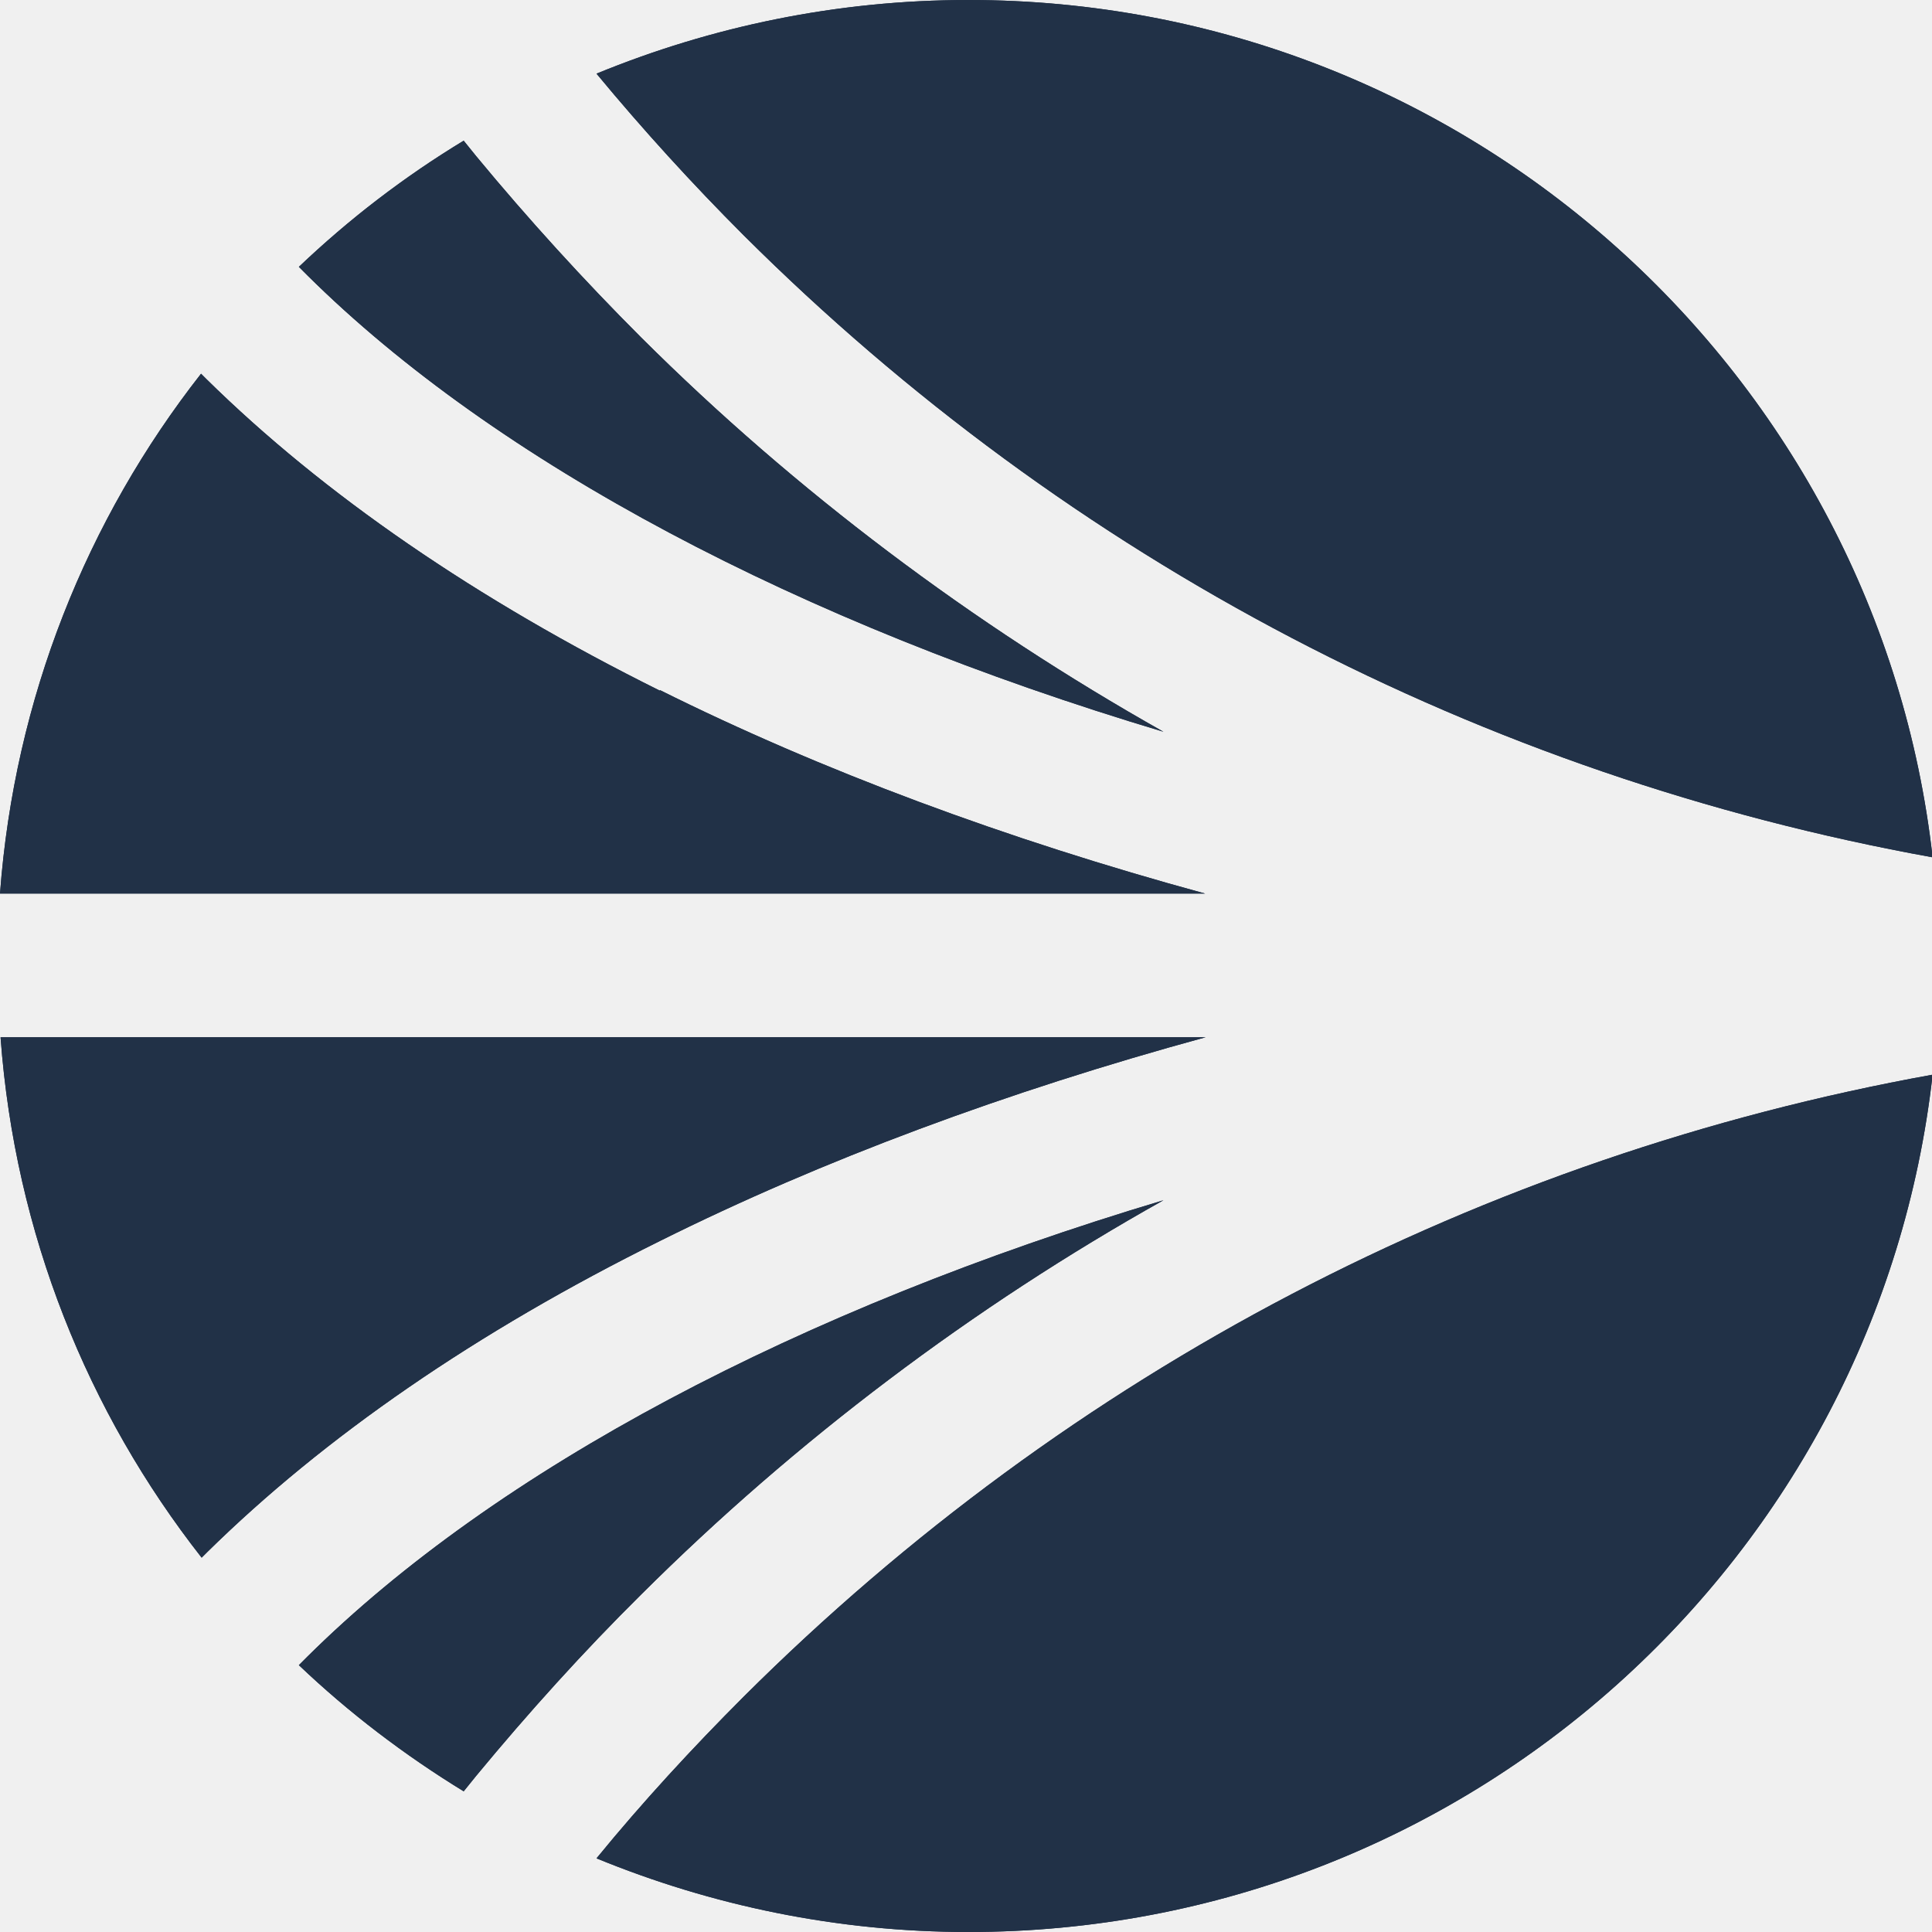
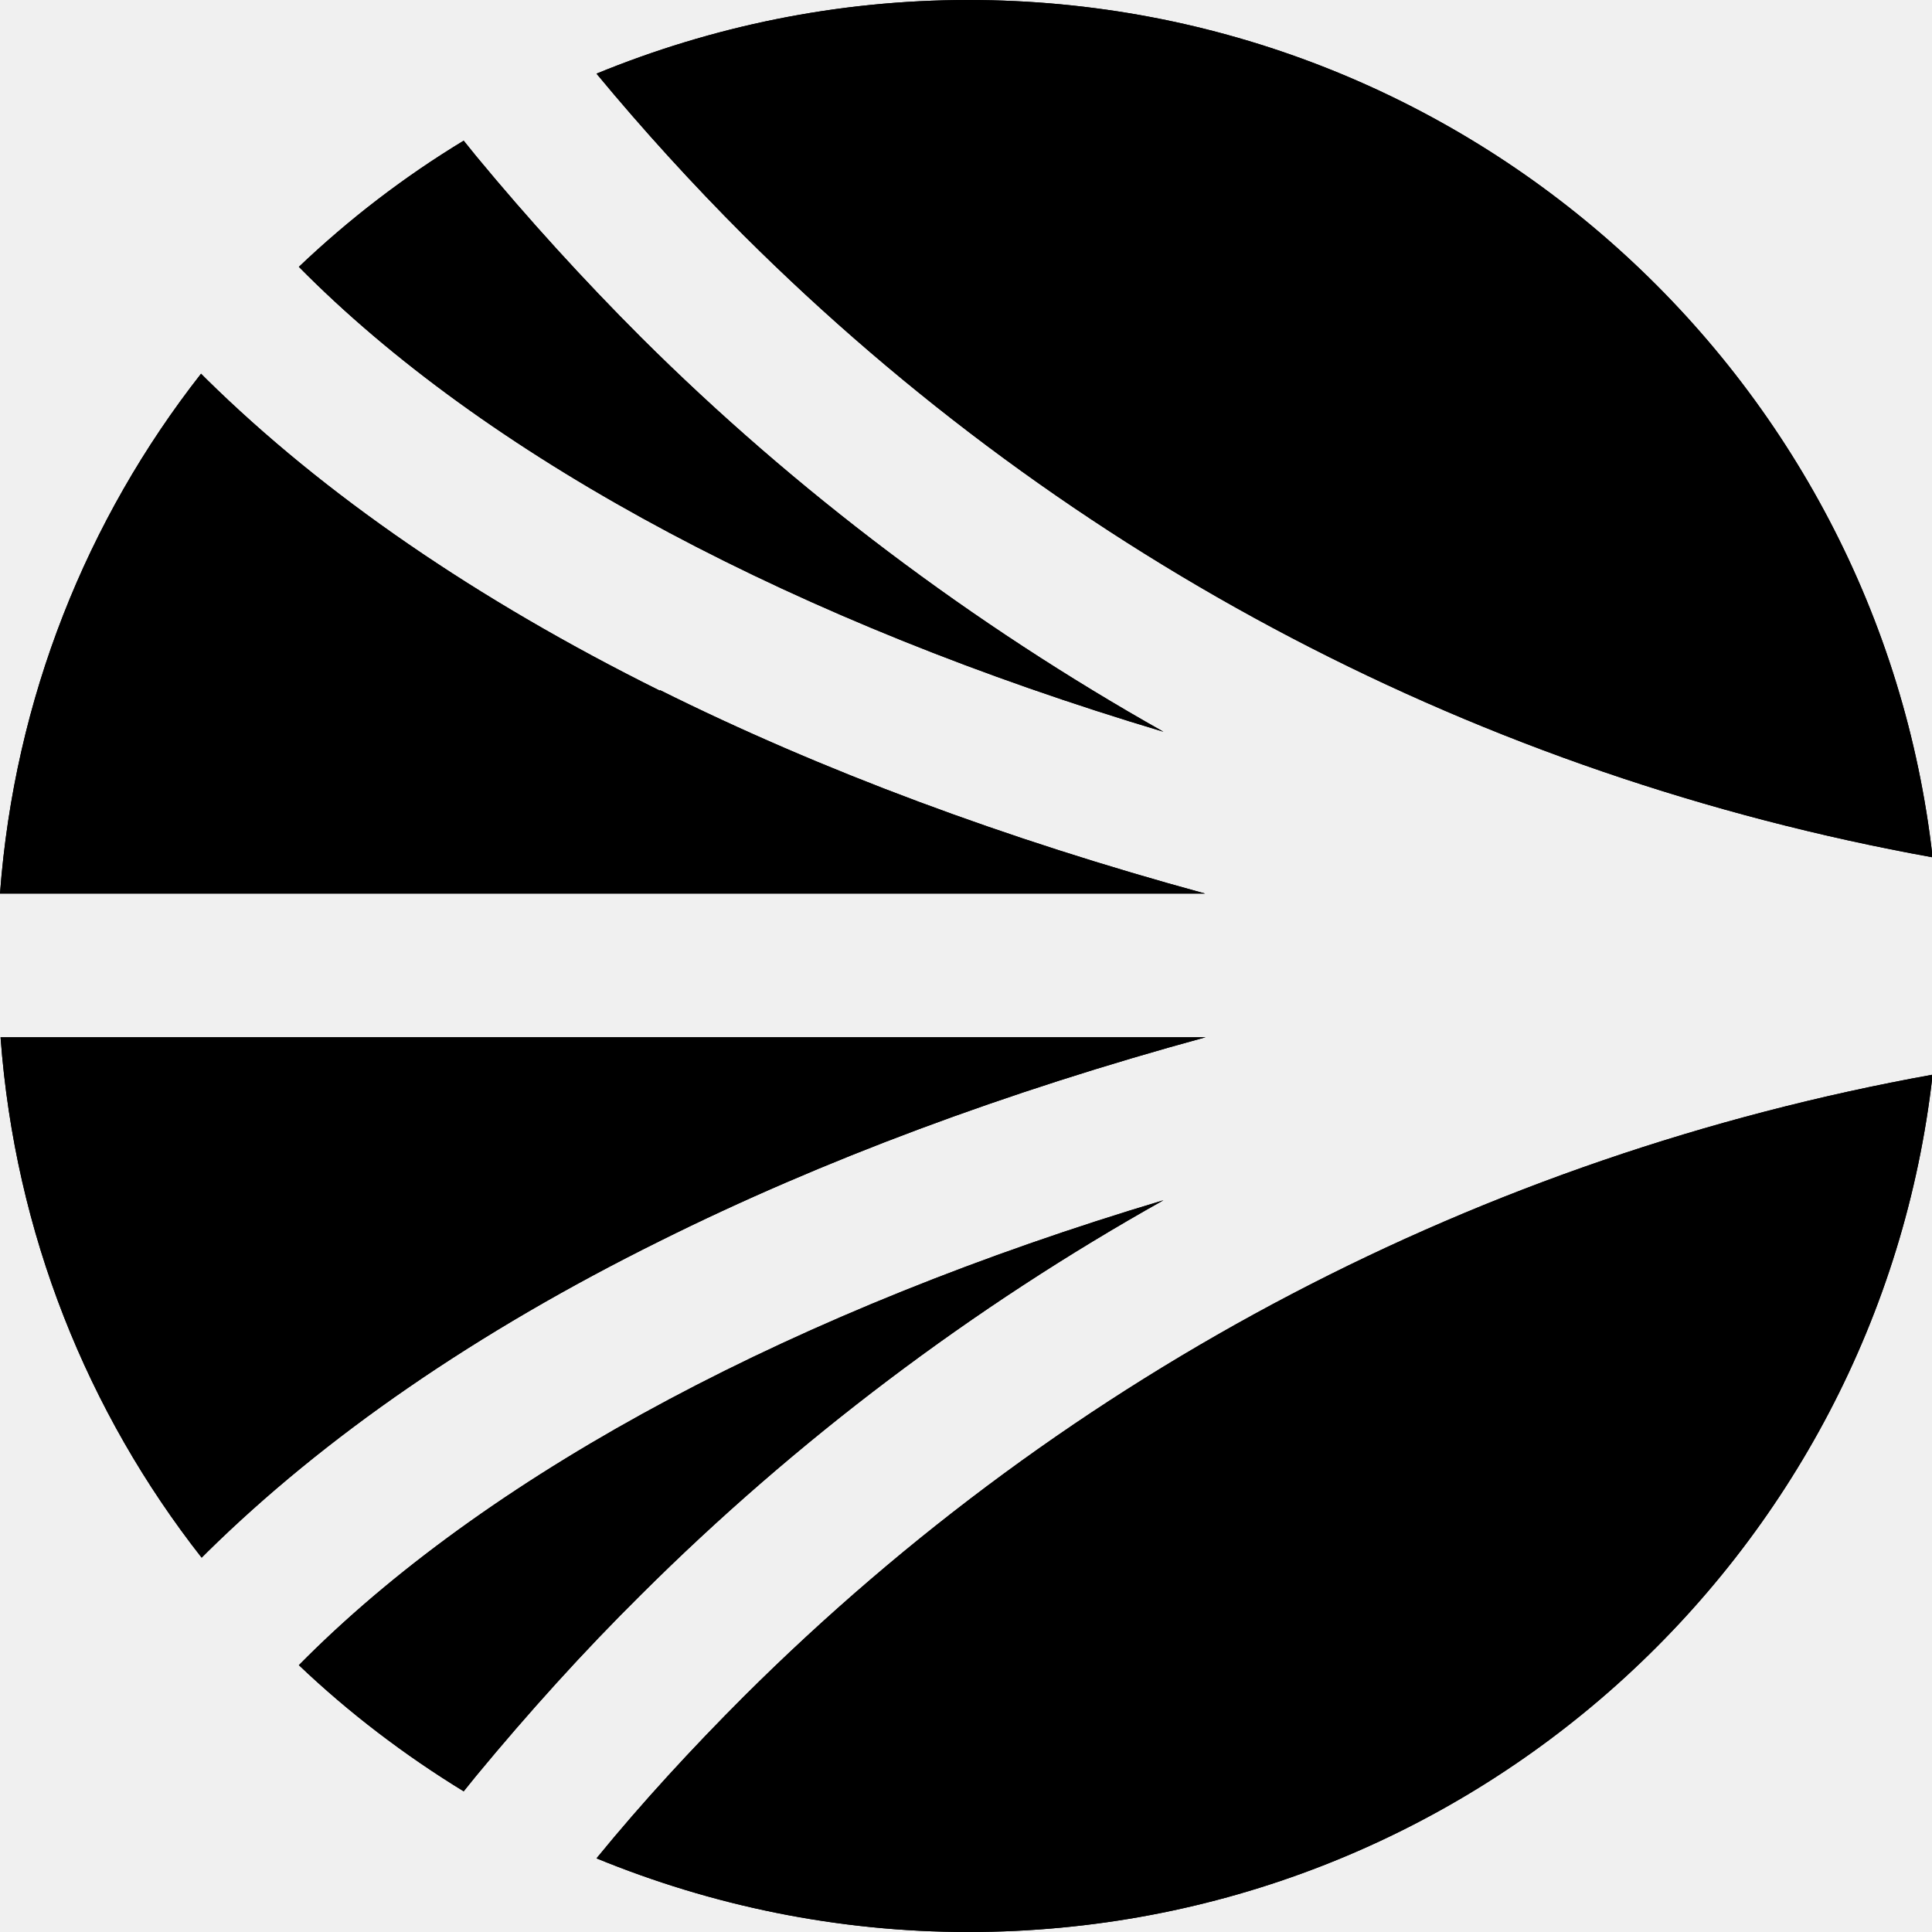
<svg xmlns="http://www.w3.org/2000/svg" width="32" height="32" viewBox="0 0 32 32" fill="none">
  <g clip-path="url(#clip0_2262_31)">
-     <path d="M19.27 19.88C13.22 21.69 8.22 24.34 5.09 27.44L4.95 27.58C5.78 28.37 6.7 29.07 7.68 29.67L7.89 29.41C8.75 28.37 9.66 27.36 10.62 26.41C13.18 23.86 16.11 21.65 19.27 19.88Z" fill="#213147" />
-     <path d="M19.27 19.88C13.22 21.69 8.22 24.34 5.09 27.44L4.95 27.58C5.78 28.37 6.7 29.07 7.68 29.67L7.89 29.41C8.75 28.37 9.66 27.36 10.62 26.41C13.18 23.86 16.11 21.65 19.27 19.88Z" fill="#213147" />
-     <path d="M0.01 17.19C0.25 20.43 1.45 23.39 3.34 25.8L3.43 25.71C5.37 23.8 7.89 22.06 10.94 20.55C13.61 19.22 16.67 18.08 19.97 17.18H0.01V17.19Z" fill="#213147" />
-     <path d="M0.01 17.19C0.25 20.43 1.45 23.39 3.34 25.8L3.43 25.71C5.37 23.8 7.89 22.06 10.94 20.55C13.61 19.22 16.67 18.08 19.97 17.18H0.01V17.19Z" fill="#213147" />
-     <path d="M12.32 3.9C17.73 9.29 24.54 12.85 32.01 14.2C31.11 6.22 24.31 0 16.04 0C13.86 0 11.78 0.44 9.88 1.22C10.65 2.15 11.47 3.05 12.32 3.9Z" fill="#213147" />
-     <path d="M12.32 3.9C17.73 9.29 24.54 12.85 32.01 14.2C31.11 6.22 24.31 0 16.04 0C13.86 0 11.78 0.44 9.88 1.22C10.65 2.15 11.47 3.05 12.32 3.9Z" fill="#213147" />
-     <path d="M5.09 4.56C8.22 7.66 13.22 10.31 19.27 12.12C16.11 10.34 13.18 8.14 10.62 5.59C9.67 4.64 8.75 3.63 7.89 2.59L7.68 2.33C6.69 2.93 5.78 3.63 4.95 4.42L5.09 4.56Z" fill="#213147" />
-     <path d="M5.09 4.56C8.22 7.66 13.22 10.31 19.27 12.12C16.11 10.34 13.18 8.14 10.62 5.59C9.67 4.64 8.75 3.63 7.89 2.59L7.68 2.33C6.69 2.93 5.78 3.63 4.95 4.42L5.09 4.56Z" fill="#213147" />
-     <path d="M12.32 28.1C11.47 28.95 10.64 29.85 9.88 30.78C11.78 31.56 13.86 32 16.04 32C24.31 32 31.11 25.79 32.01 17.8C24.54 19.15 17.73 22.71 12.32 28.1Z" fill="#213147" />
-     <path d="M12.32 28.1C11.47 28.95 10.64 29.85 9.88 30.78C11.78 31.56 13.86 32 16.04 32C24.31 32 31.11 25.79 32.01 17.8C24.54 19.15 17.73 22.71 12.32 28.1Z" fill="#213147" />
-     <path d="M10.93 11.44C7.89 9.93 5.36 8.19 3.42 6.28L3.33 6.19C1.44 8.6 0.24 11.57 0 14.8H19.96C16.66 13.9 13.6 12.76 10.93 11.43V11.44Z" fill="#213147" />
-     <path d="M10.93 11.44C7.89 9.93 5.36 8.19 3.42 6.28L3.33 6.19C1.44 8.6 0.24 11.57 0 14.8H19.96C16.66 13.9 13.6 12.76 10.93 11.43V11.44Z" fill="#213147" />
+     <path d="M19.27 19.88C13.22 21.69 8.22 24.34 5.09 27.44L4.95 27.58C5.78 28.37 6.7 29.07 7.68 29.67L7.89 29.41C8.75 28.37 9.66 27.36 10.62 26.41C13.18 23.86 16.11 21.65 19.27 19.88Z" fill="currentColor" />
+     <path d="M19.27 19.88C13.22 21.69 8.22 24.34 5.09 27.44L4.95 27.58C5.78 28.37 6.7 29.07 7.68 29.67L7.89 29.41C8.75 28.37 9.66 27.36 10.62 26.41C13.18 23.86 16.11 21.65 19.27 19.88Z" fill="currentColor" />
+     <path d="M0.01 17.19C0.25 20.43 1.45 23.39 3.34 25.8L3.43 25.71C5.37 23.8 7.89 22.06 10.94 20.55C13.61 19.22 16.67 18.08 19.97 17.18H0.01V17.19Z" fill="currentColor" />
+     <path d="M0.01 17.19C0.25 20.43 1.45 23.39 3.34 25.8L3.43 25.71C5.37 23.8 7.89 22.06 10.94 20.55C13.61 19.22 16.67 18.08 19.97 17.18H0.01V17.19Z" fill="currentColor" />
+     <path d="M12.32 3.9C17.73 9.29 24.54 12.85 32.01 14.2C31.11 6.22 24.31 0 16.04 0C13.86 0 11.78 0.44 9.88 1.22C10.65 2.15 11.47 3.05 12.32 3.9Z" fill="currentColor" />
+     <path d="M12.32 3.9C17.73 9.29 24.54 12.85 32.01 14.2C31.11 6.22 24.31 0 16.04 0C13.86 0 11.78 0.44 9.88 1.22C10.65 2.15 11.47 3.05 12.32 3.9Z" fill="currentColor" />
+     <path d="M5.09 4.56C8.22 7.66 13.22 10.31 19.27 12.12C16.11 10.34 13.18 8.14 10.62 5.59C9.67 4.64 8.75 3.63 7.89 2.59L7.68 2.33C6.69 2.93 5.78 3.63 4.95 4.42L5.09 4.56Z" fill="currentColor" />
+     <path d="M5.09 4.56C8.22 7.66 13.22 10.31 19.27 12.12C16.11 10.34 13.18 8.14 10.62 5.59C9.67 4.64 8.75 3.63 7.89 2.59L7.68 2.33C6.69 2.93 5.78 3.63 4.95 4.42L5.09 4.56Z" fill="currentColor" />
+     <path d="M12.32 28.1C11.47 28.95 10.64 29.85 9.88 30.78C11.78 31.56 13.86 32 16.04 32C24.31 32 31.11 25.79 32.01 17.8C24.54 19.15 17.73 22.71 12.32 28.1Z" fill="currentColor" />
+     <path d="M12.32 28.1C11.47 28.95 10.64 29.85 9.88 30.78C11.78 31.56 13.86 32 16.04 32C24.31 32 31.11 25.79 32.01 17.8C24.54 19.15 17.73 22.71 12.32 28.1Z" fill="currentColor" />
+     <path d="M10.93 11.44C7.89 9.93 5.36 8.19 3.42 6.28L3.33 6.19C1.44 8.6 0.24 11.57 0 14.8H19.96C16.66 13.9 13.6 12.76 10.93 11.43V11.44Z" fill="currentColor" />
+     <path d="M10.93 11.44C7.89 9.93 5.36 8.19 3.42 6.28L3.33 6.19C1.44 8.6 0.24 11.57 0 14.8H19.96C16.66 13.9 13.6 12.76 10.93 11.43V11.44Z" fill="currentColor" />
  </g>
  <defs>
    <clipPath id="clip0_2262_31">
      <rect width="32" height="32" fill="white" />
    </clipPath>
  </defs>
</svg>
